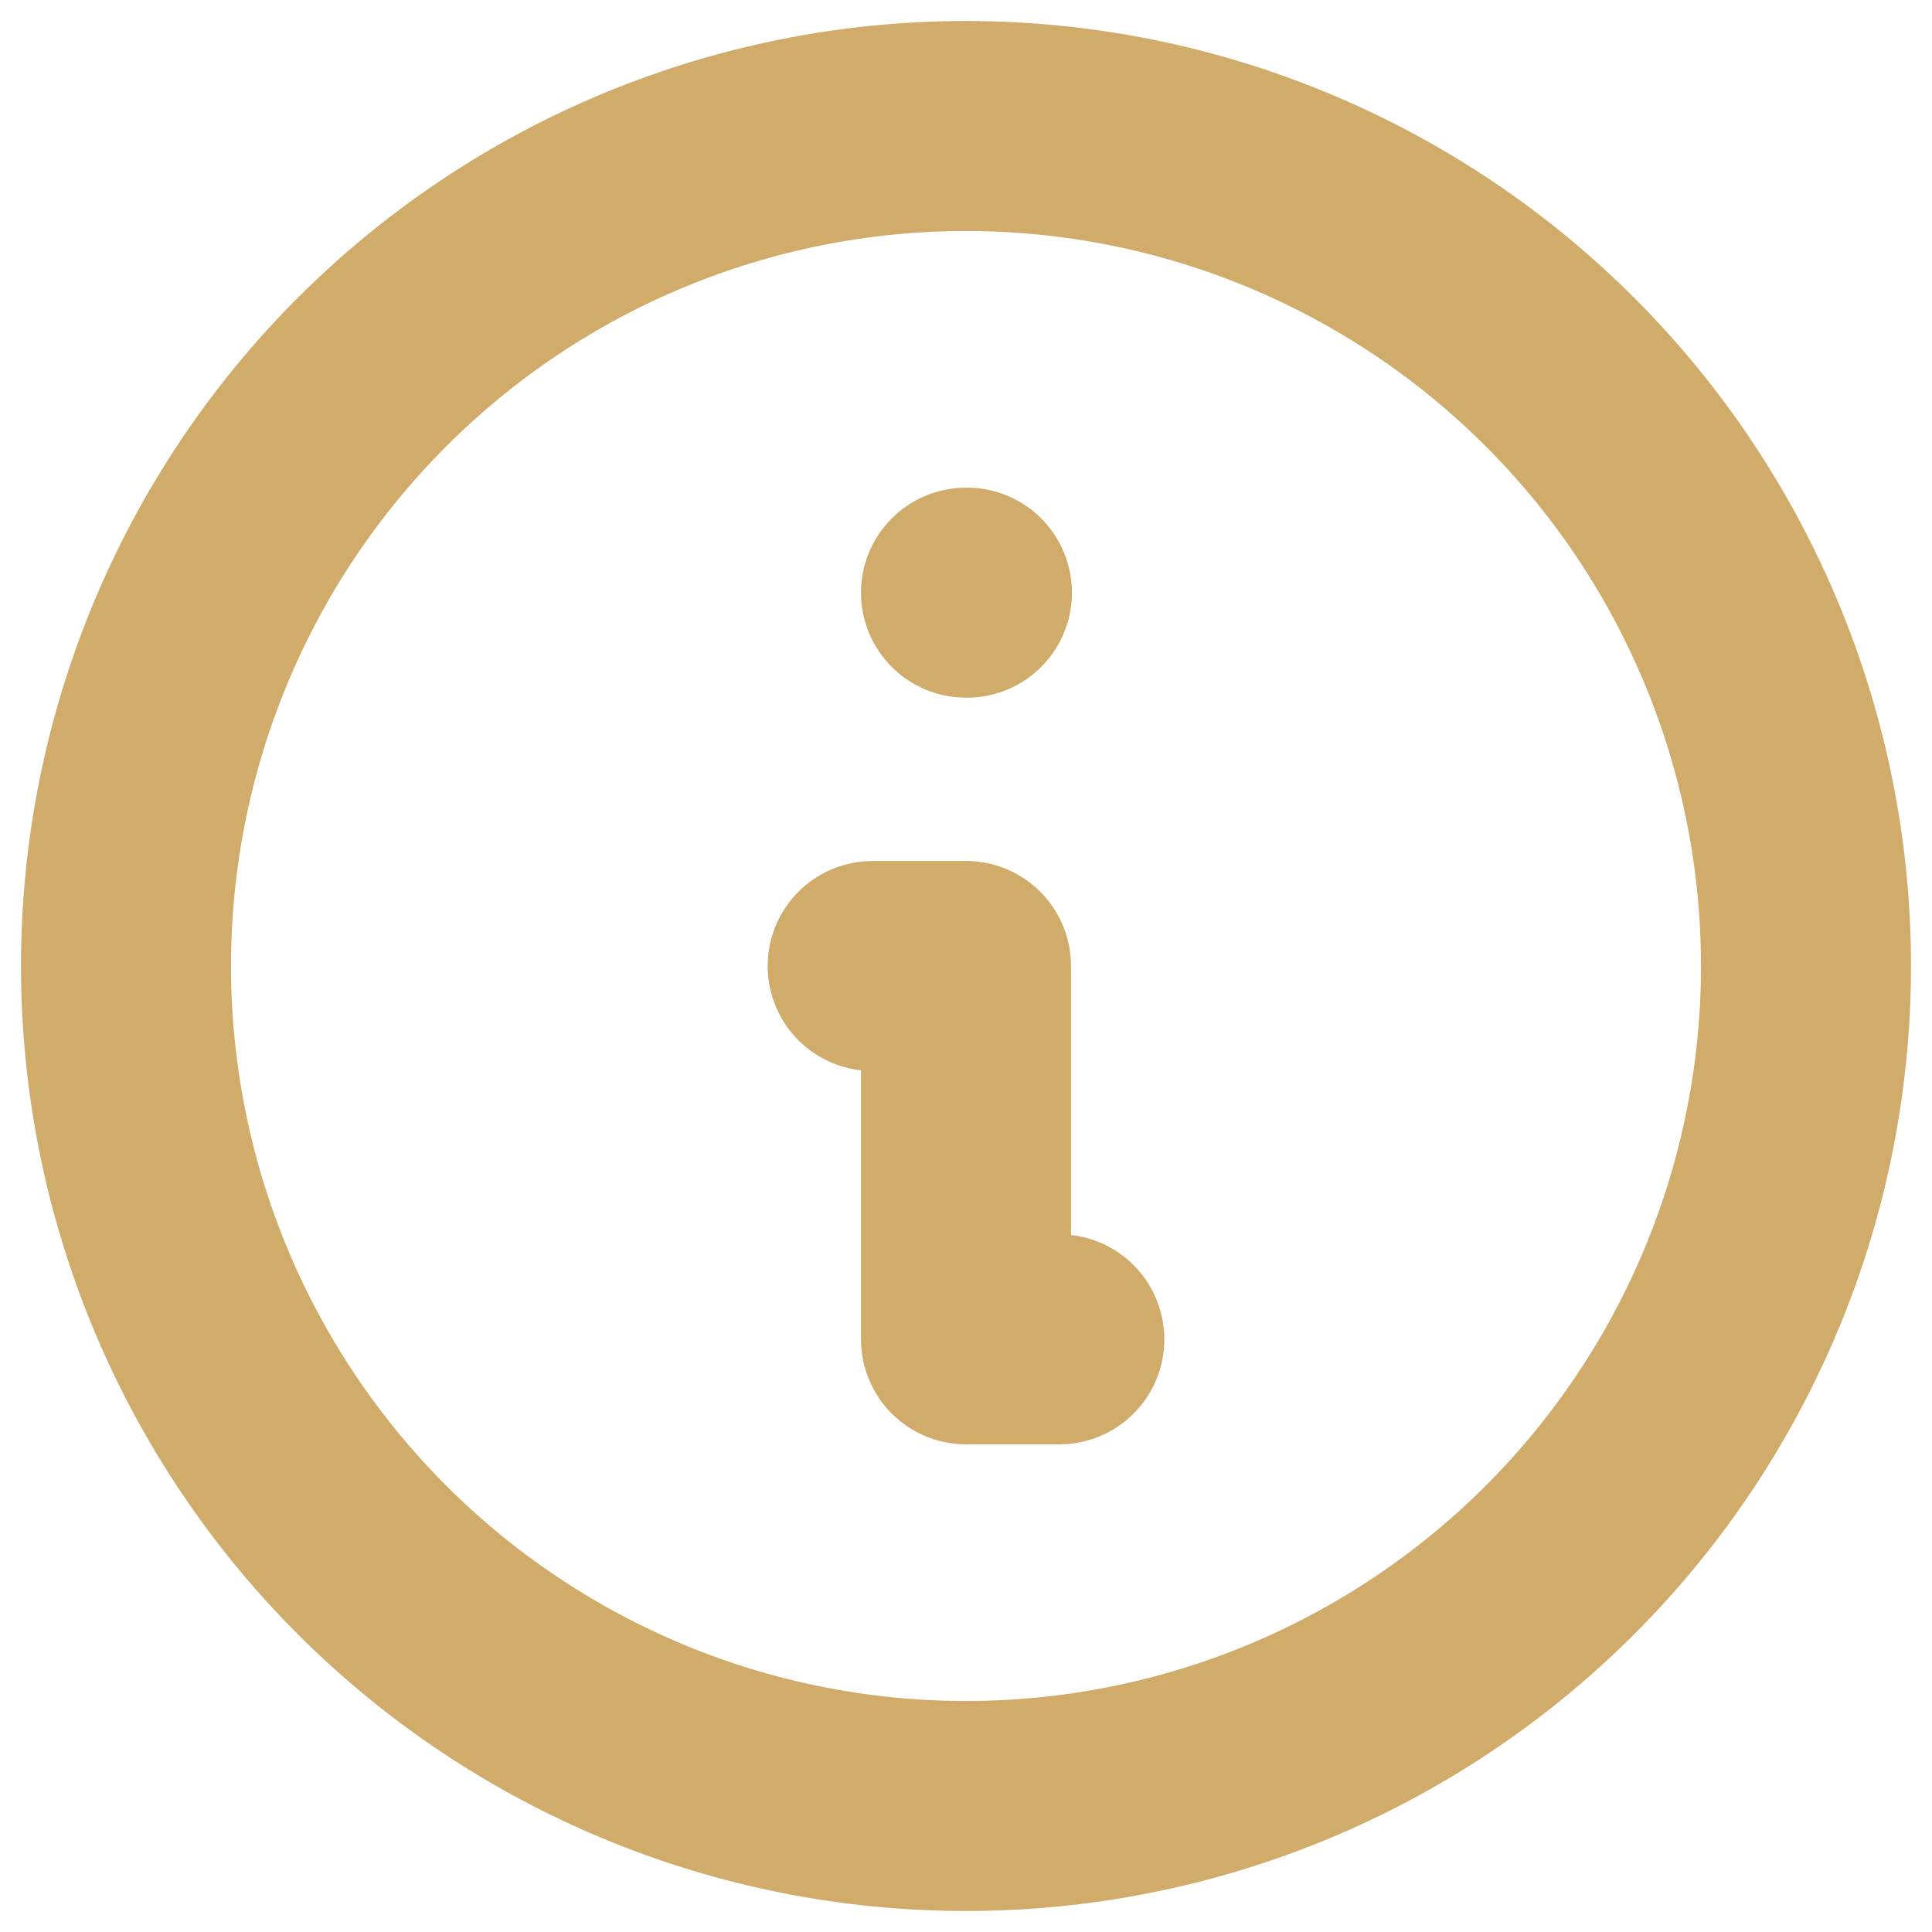
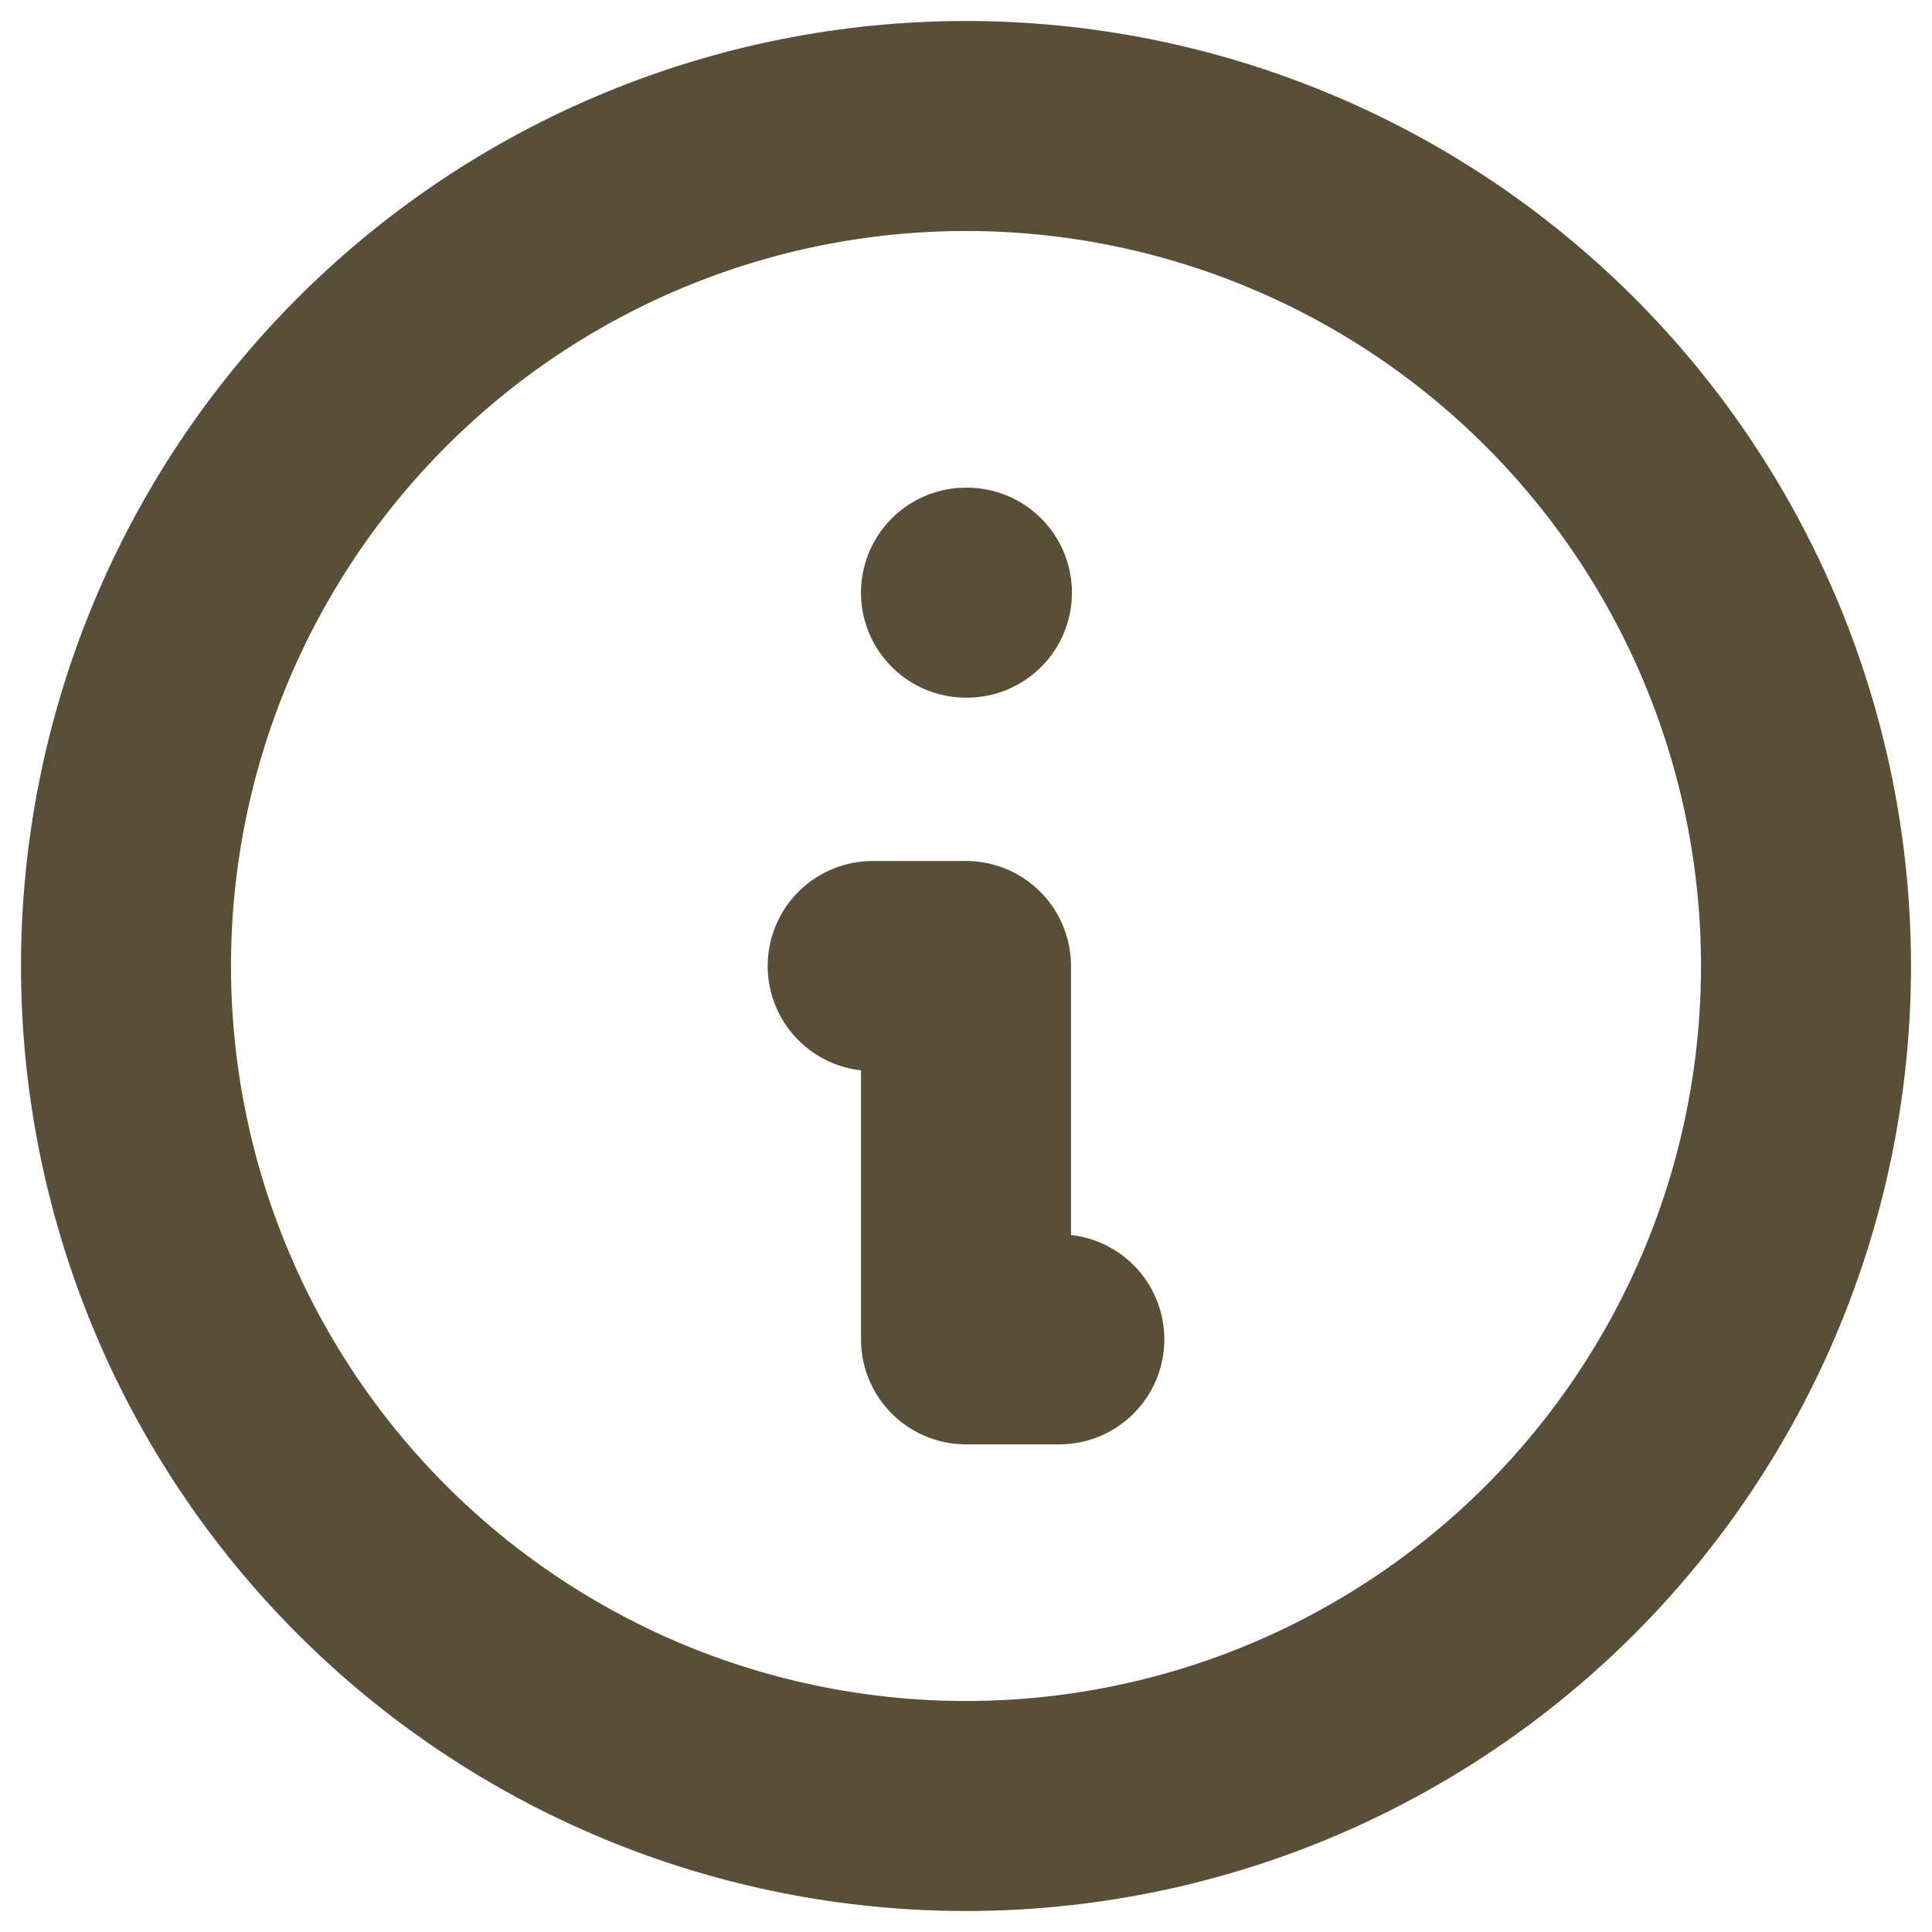
<svg xmlns="http://www.w3.org/2000/svg" width="46" height="46" viewBox="0 0 46 46" fill="none">
-   <path d="M25.222 31.889H23V23H20.778M23 14.111H23.022M43 23C43 25.626 42.483 28.227 41.478 30.654C40.472 33.08 38.999 35.285 37.142 37.142C35.285 38.999 33.08 40.472 30.654 41.478C28.227 42.483 25.626 43 23 43C20.374 43 17.773 42.483 15.346 41.478C12.92 40.472 10.715 38.999 8.858 37.142C7.001 35.285 5.527 33.08 4.522 30.654C3.517 28.227 3 25.626 3 23C3 17.696 5.107 12.609 8.858 8.858C12.609 5.107 17.696 3 23 3C28.304 3 33.391 5.107 37.142 8.858C40.893 12.609 43 17.696 43 23Z" stroke="#D0AB6A" stroke-width="5" stroke-linecap="round" stroke-linejoin="round" />
+   <path d="M25.222 31.889H23V23H20.778M23 14.111H23.022M43 23C43 25.626 42.483 28.227 41.478 30.654C40.472 33.08 38.999 35.285 37.142 37.142C35.285 38.999 33.08 40.472 30.654 41.478C28.227 42.483 25.626 43 23 43C20.374 43 17.773 42.483 15.346 41.478C12.92 40.472 10.715 38.999 8.858 37.142C7.001 35.285 5.527 33.08 4.522 30.654C3.517 28.227 3 25.626 3 23C3 17.696 5.107 12.609 8.858 8.858C12.609 5.107 17.696 3 23 3C28.304 3 33.391 5.107 37.142 8.858C40.893 12.609 43 17.696 43 23Z" stroke="#594E38" stroke-width="5" stroke-linecap="round" stroke-linejoin="round" />
</svg>
